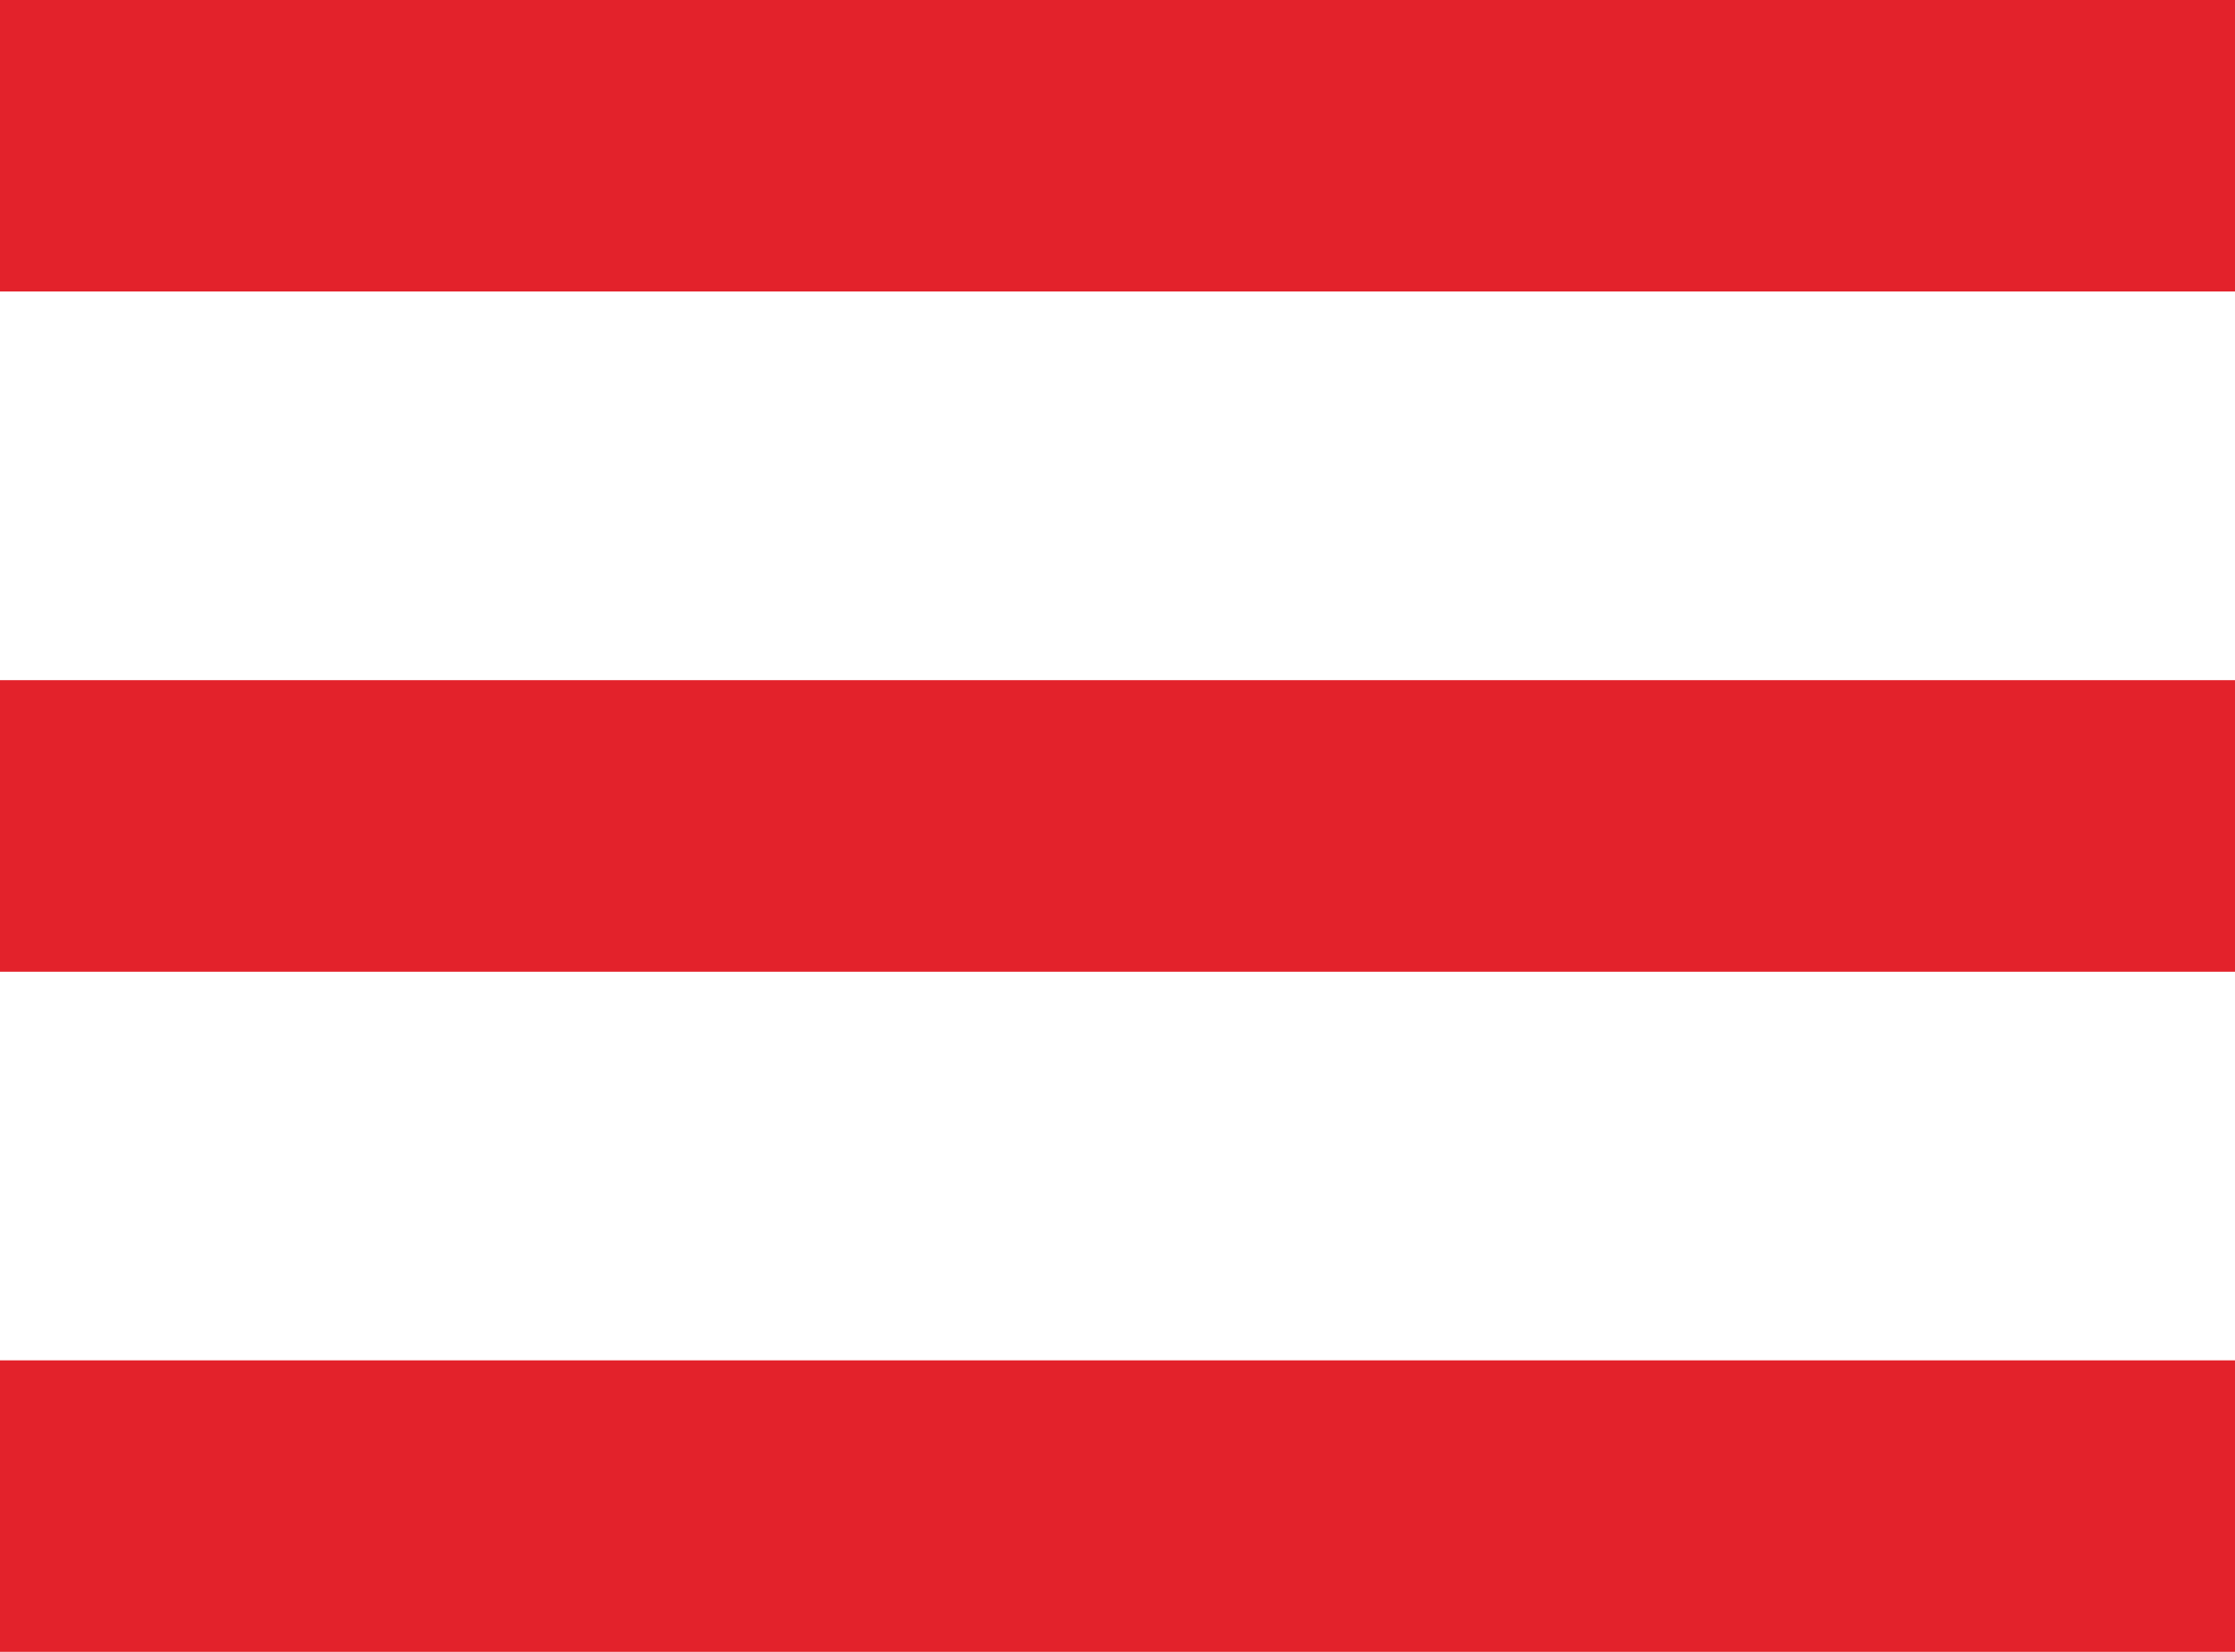
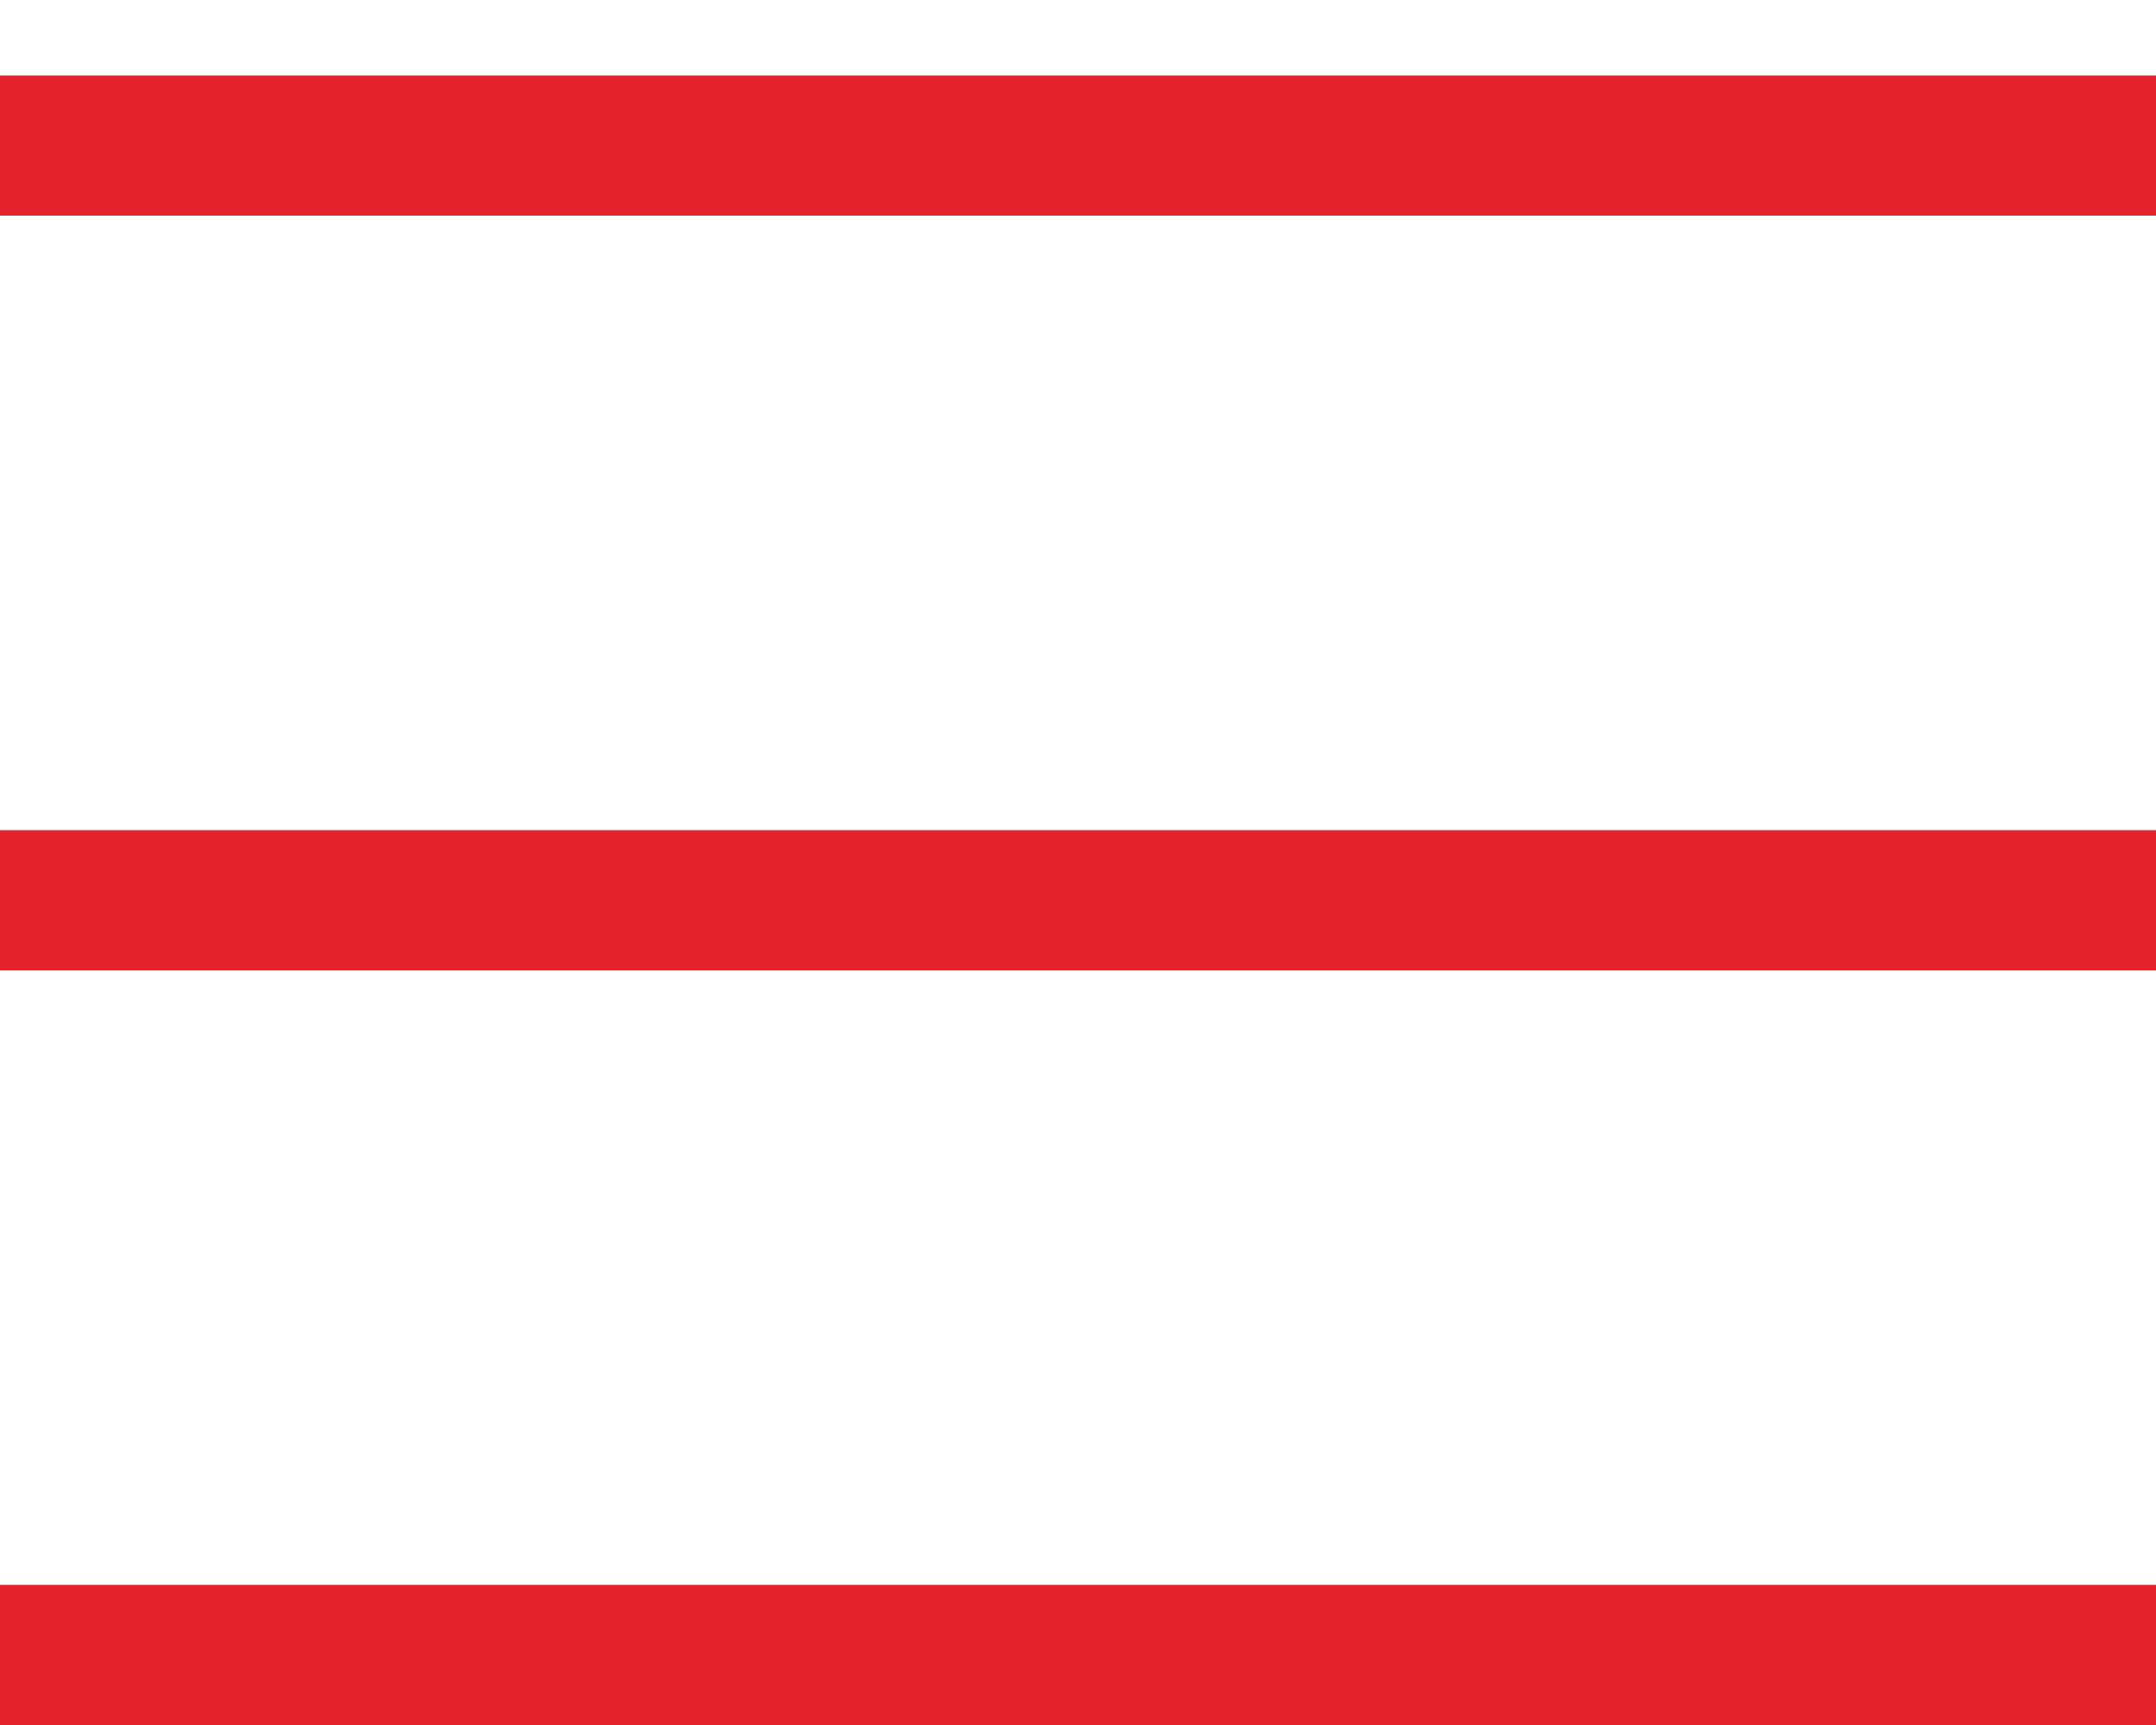
- <svg xmlns="http://www.w3.org/2000/svg" width="23" height="17" viewBox="0 0 23 17" fill="none">
-   <rect width="23" height="3" fill="#E3222B" />
-   <rect y="7" width="23" height="3" fill="#E3222B" />
-   <rect y="14" width="23" height="3" fill="#E3222B" />
+ <svg xmlns="http://www.w3.org/2000/svg" width="20" height="16" viewBox="0 0 20 16" fill="none">
+   <line y1="1.35" x2="20" y2="1.35" stroke="#E3222B" stroke-width="1.3" />
+   <line y1="8.35" x2="20" y2="8.35" stroke="#E3222B" stroke-width="1.3" />
+   <line y1="15.35" x2="20" y2="15.35" stroke="#E3222B" stroke-width="1.3" />
</svg>
